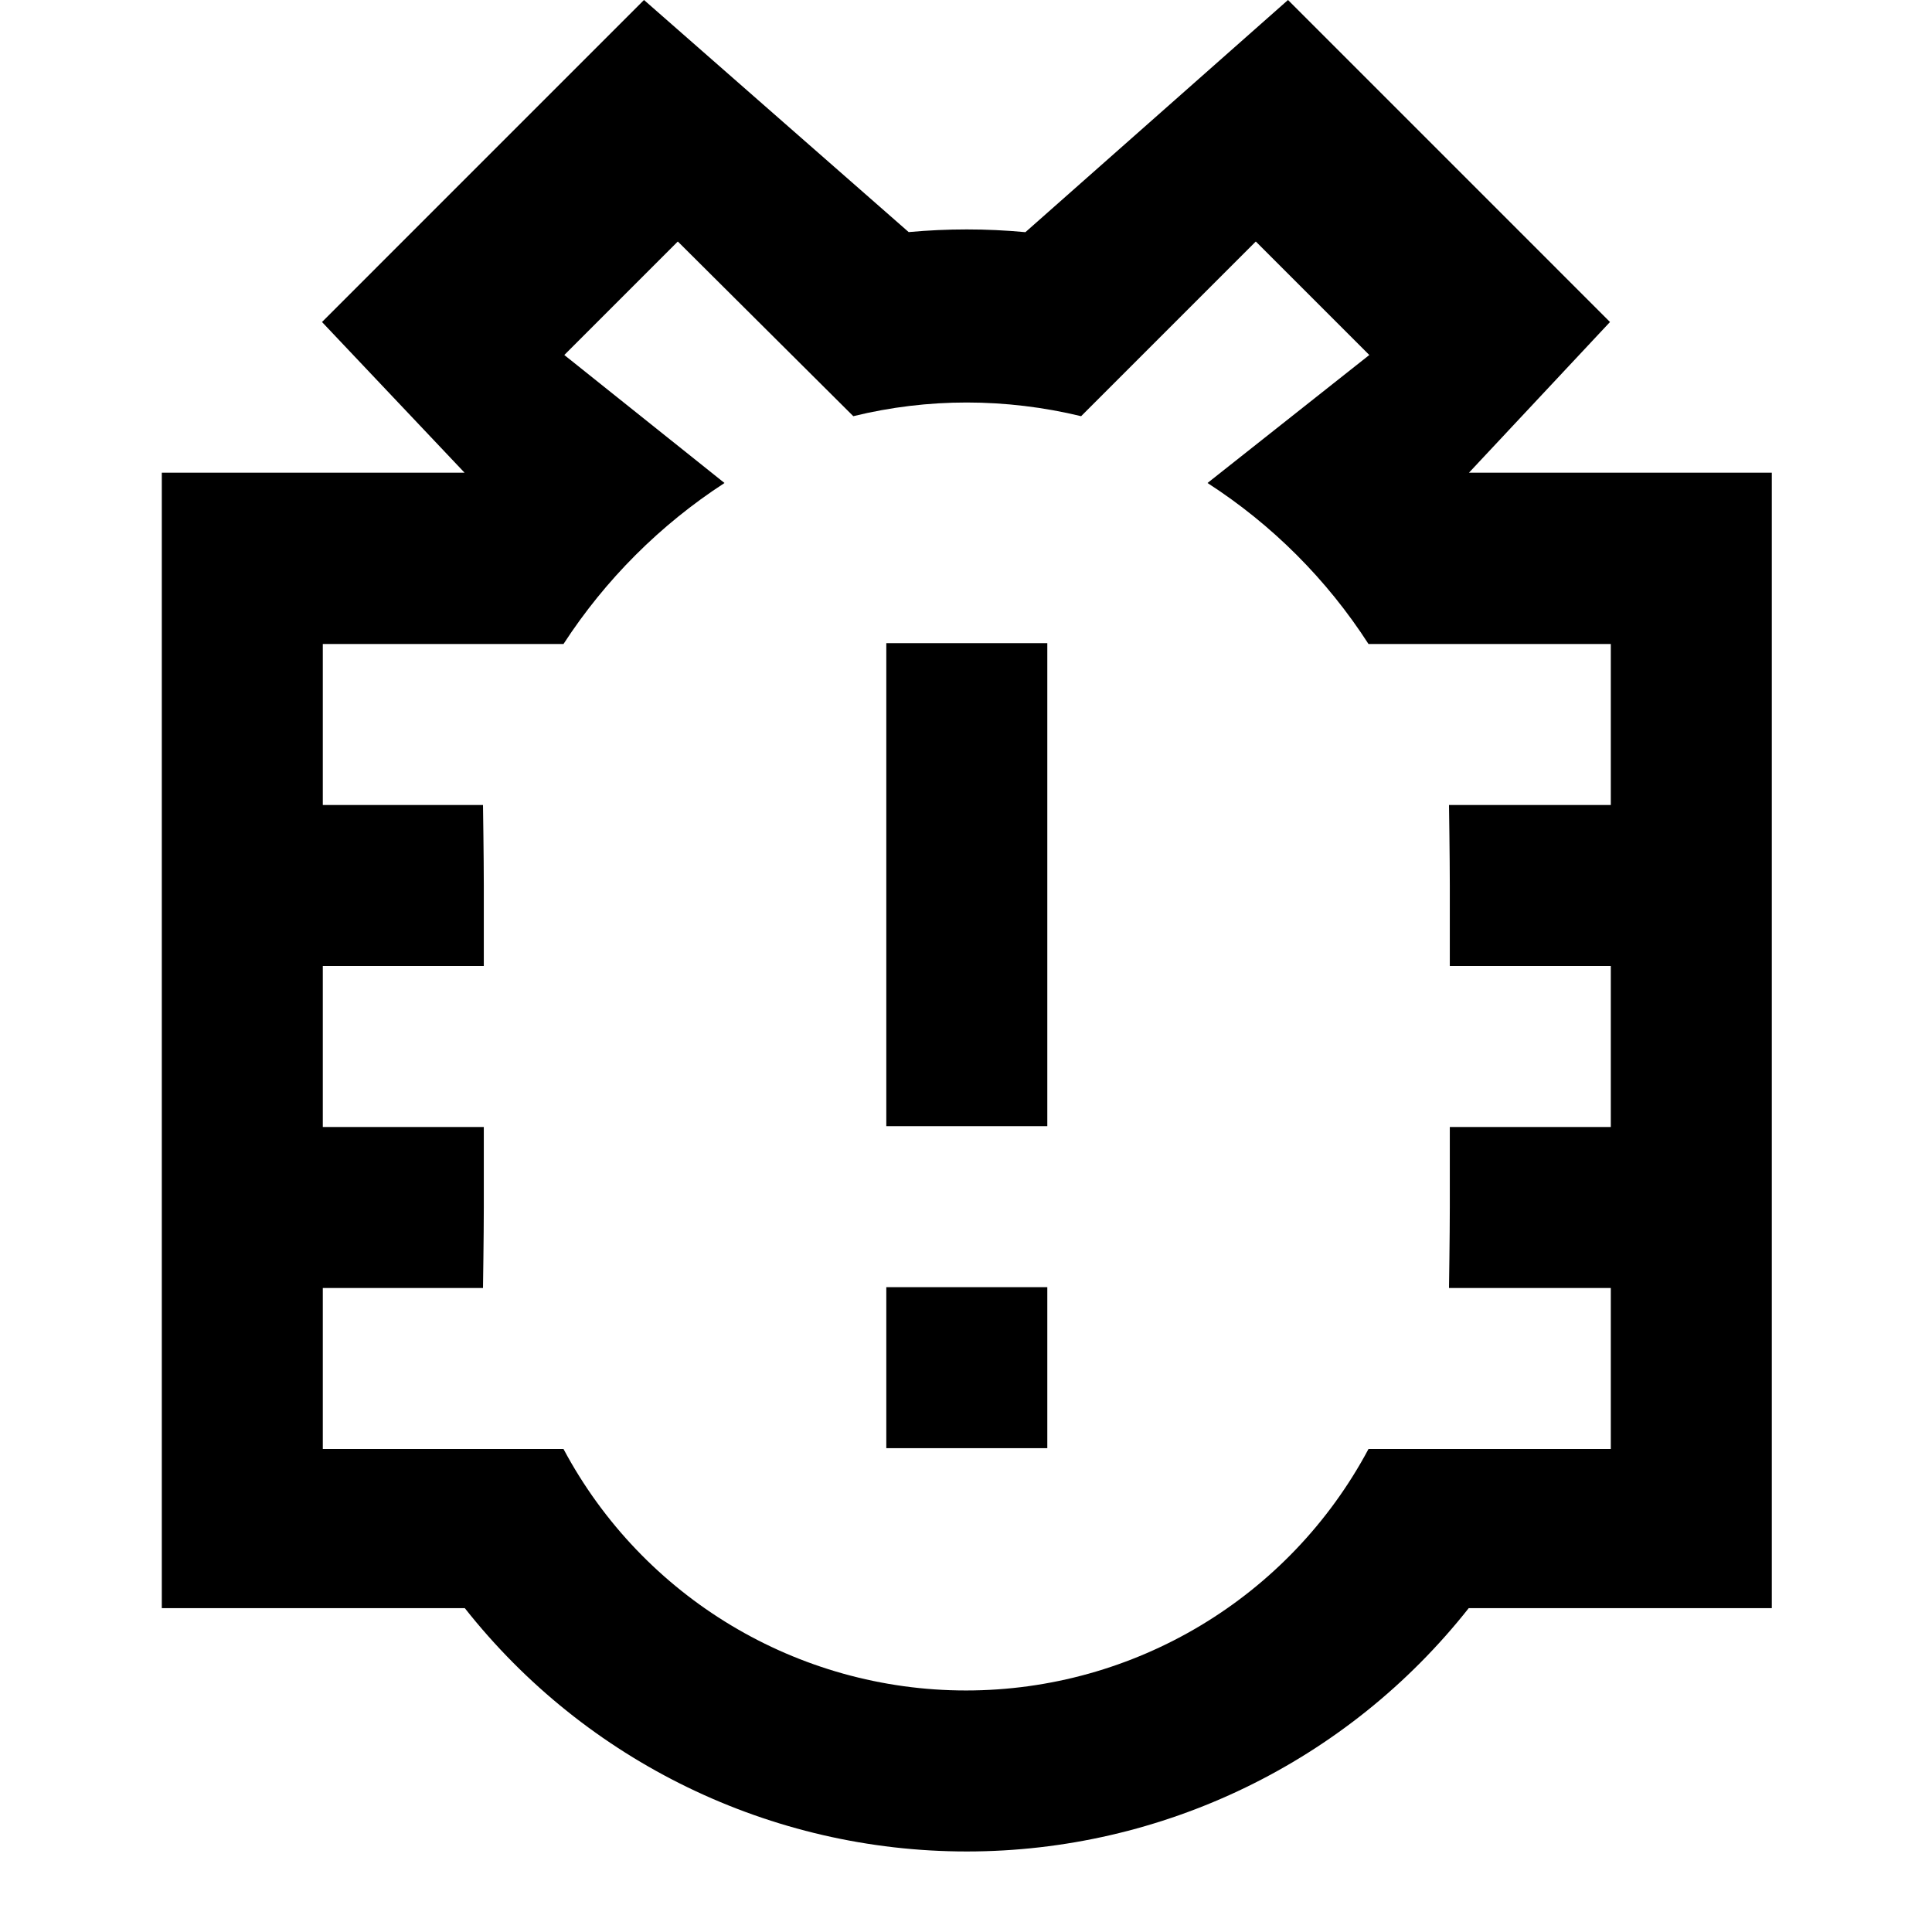
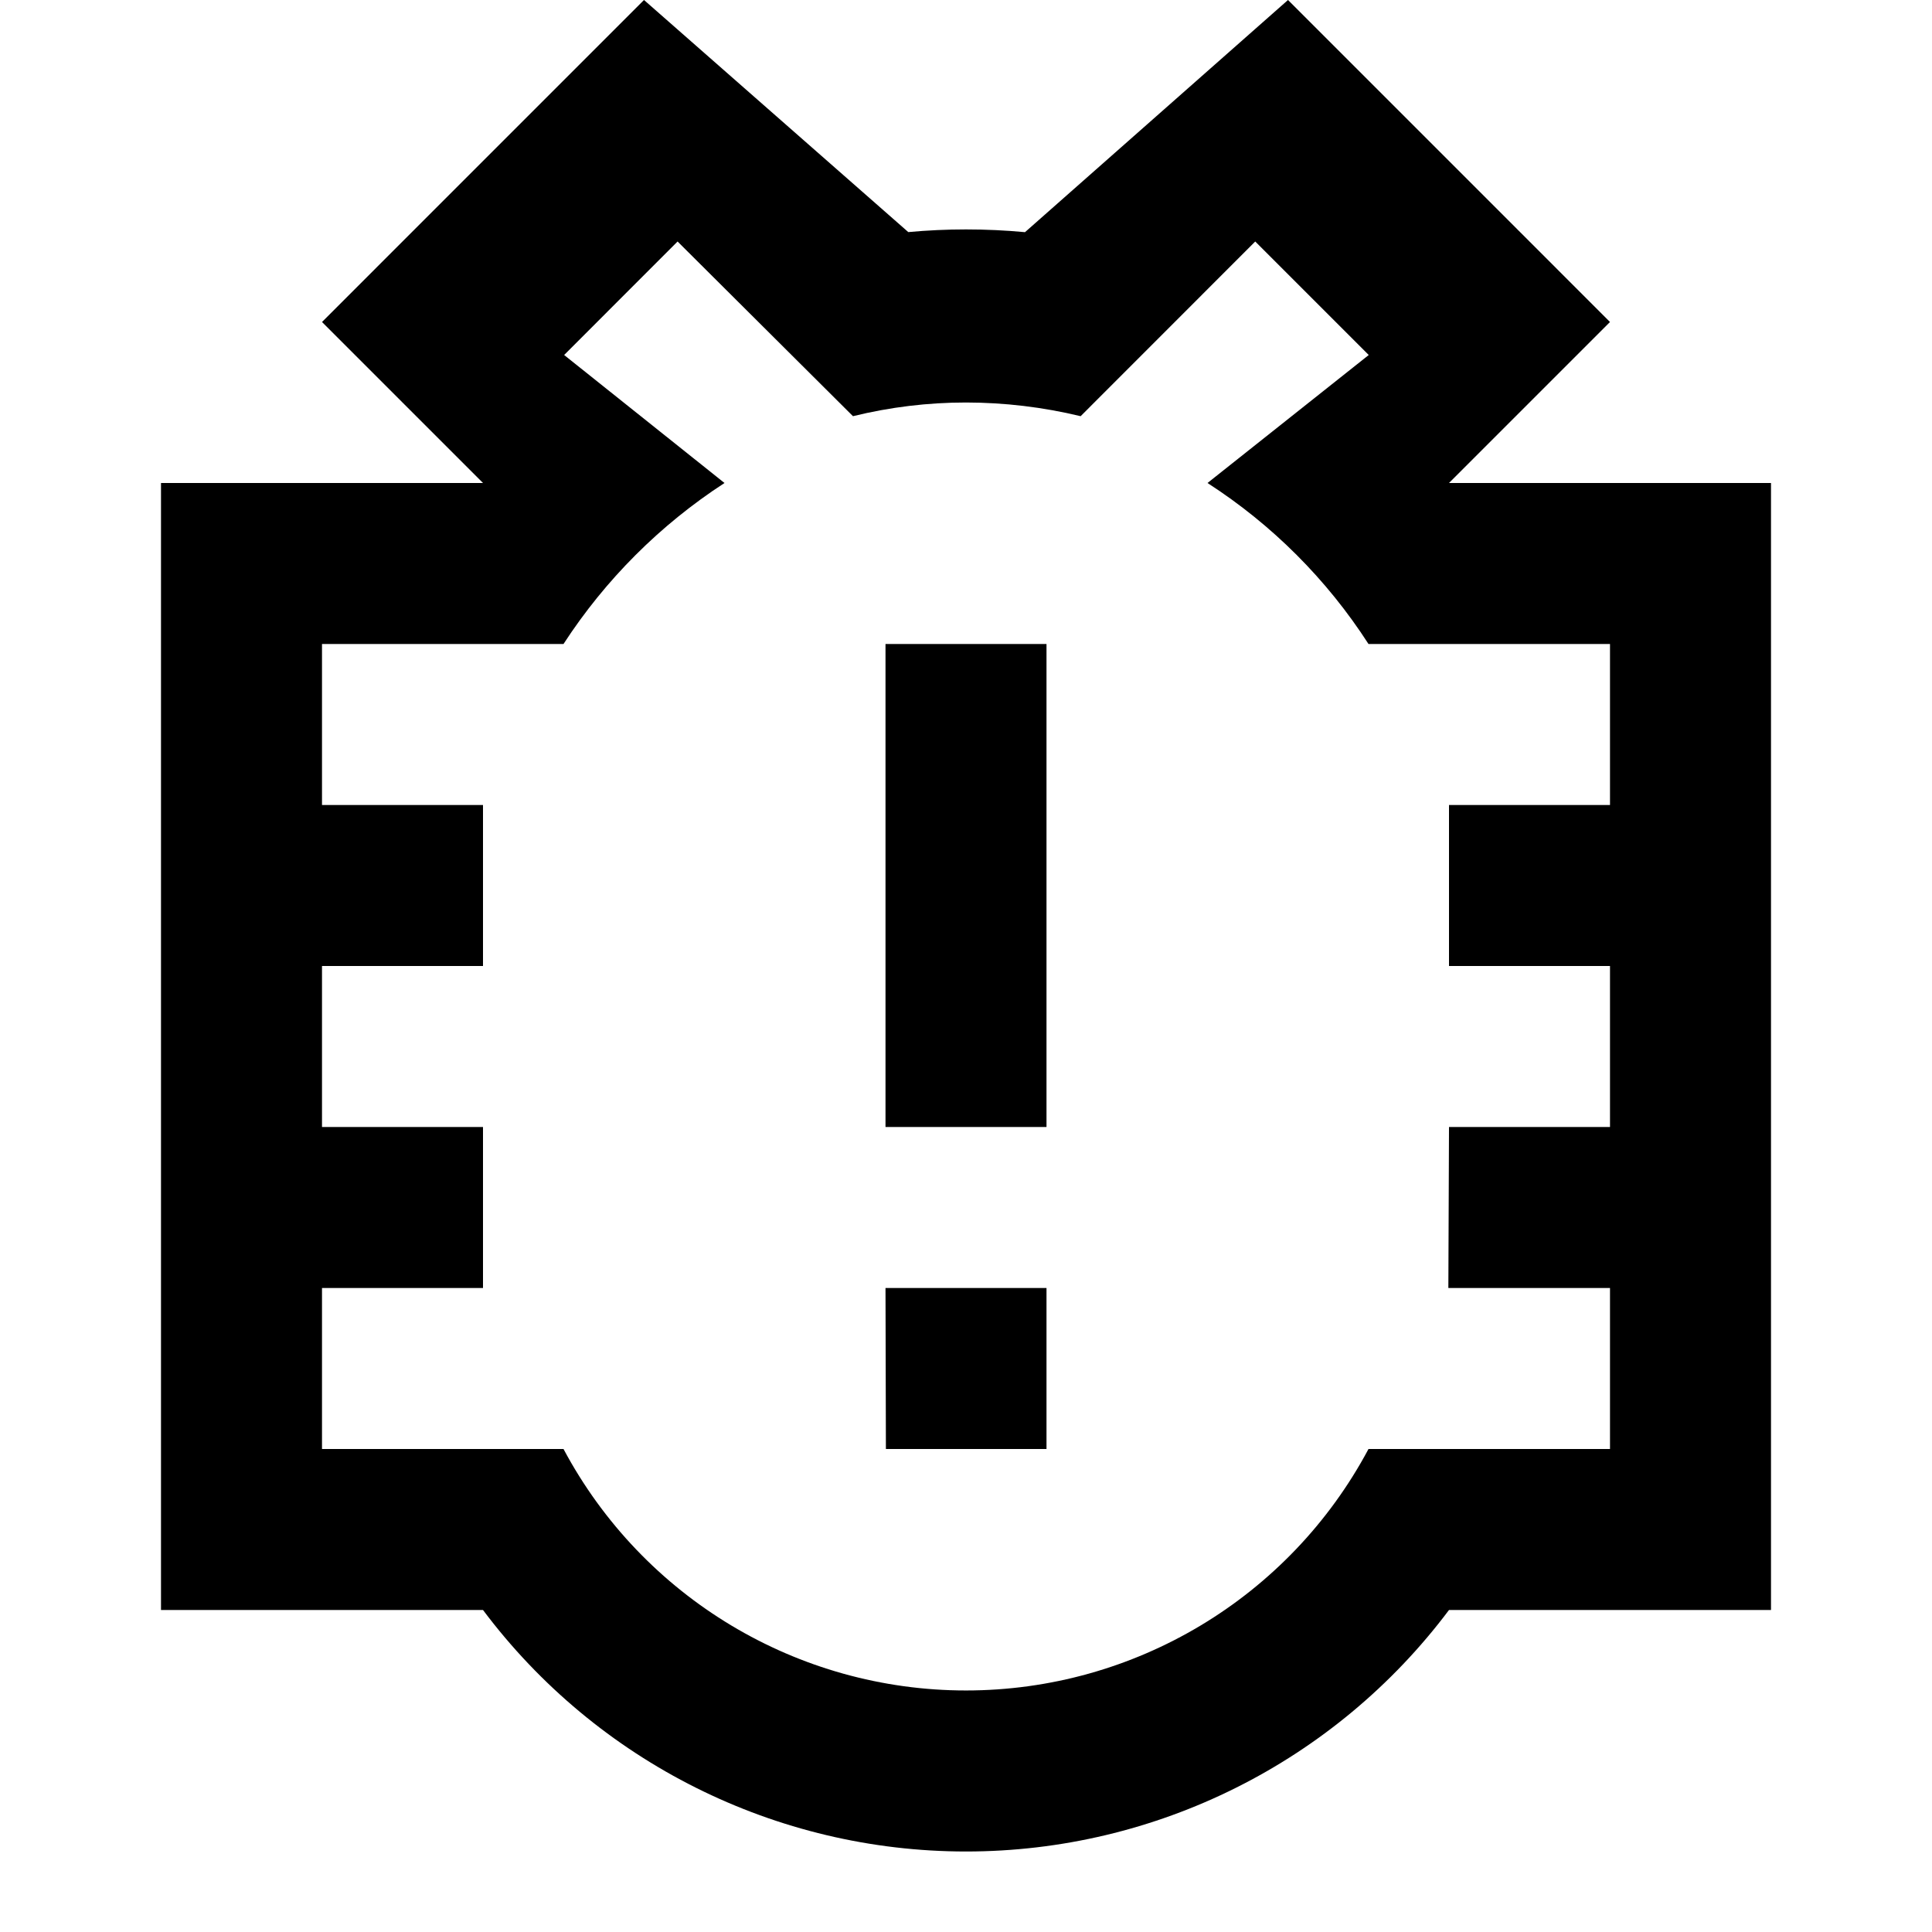
<svg xmlns="http://www.w3.org/2000/svg" viewBox="0 0 24 24">
-   <path d="M15.6,3l1.41,1.41L15,6a6.691,6.691,0,0,1,2,2h3.01v2H18s.01.66.01,1v1h2v2h-2v1c0,.34-.01,1-.01,1h2.01v2H17A5.667,5.667,0,0,1,7,18H4.01V16H6s.01-.66.01-1V14h-2V12h2V11c0-.34-.01-1-.01-1H4.01V8H7A6.808,6.808,0,0,1,9,6L7.01,4.41,8.42,3,10.6,5.17A5.919,5.919,0,0,1,12.01,5a6.066,6.066,0,0,1,1.42.17L15.6,3M11.01,13.99h2v-6h-2v6m0,4h2v-2h-2v2M16,0,12.738,2.884q-.365-.034-.728-.034-.361,0-.722.033L8,0,4,4,5.771,5.872H2.01V19.977H5.774a7.943,7.943,0,0,0,12.471,0H22.01V5.872H18.248L20,4" />
+   <path d="M15.593,3,17.003,4.41,15,6a6.693,6.693,0,0,1,2,2h3v2H18v2h2v2H18l-.008,2H20v2H17A5.667,5.667,0,0,1,7,18H4V16H6V14H4V12H6V10H4V8H7A6.81,6.81,0,0,1,9,6L7.008,4.41,8.417,3l2.179,2.17A5.872,5.872,0,0,1,12,5a6.103,6.103,0,0,1,1.424.17L15.593,3M11,14h2V8H11v6m0,4h2V16H11l.005,2M16,0,12.733,2.884C12.49,2.861,12.242,2.85,12,2.85c-.241,0-.477.011-.717.033L8,0,4,4,6,6H2V20H6a7.5,7.5,0,0,0,12,0h4V6H18l2-2" />
</svg>
